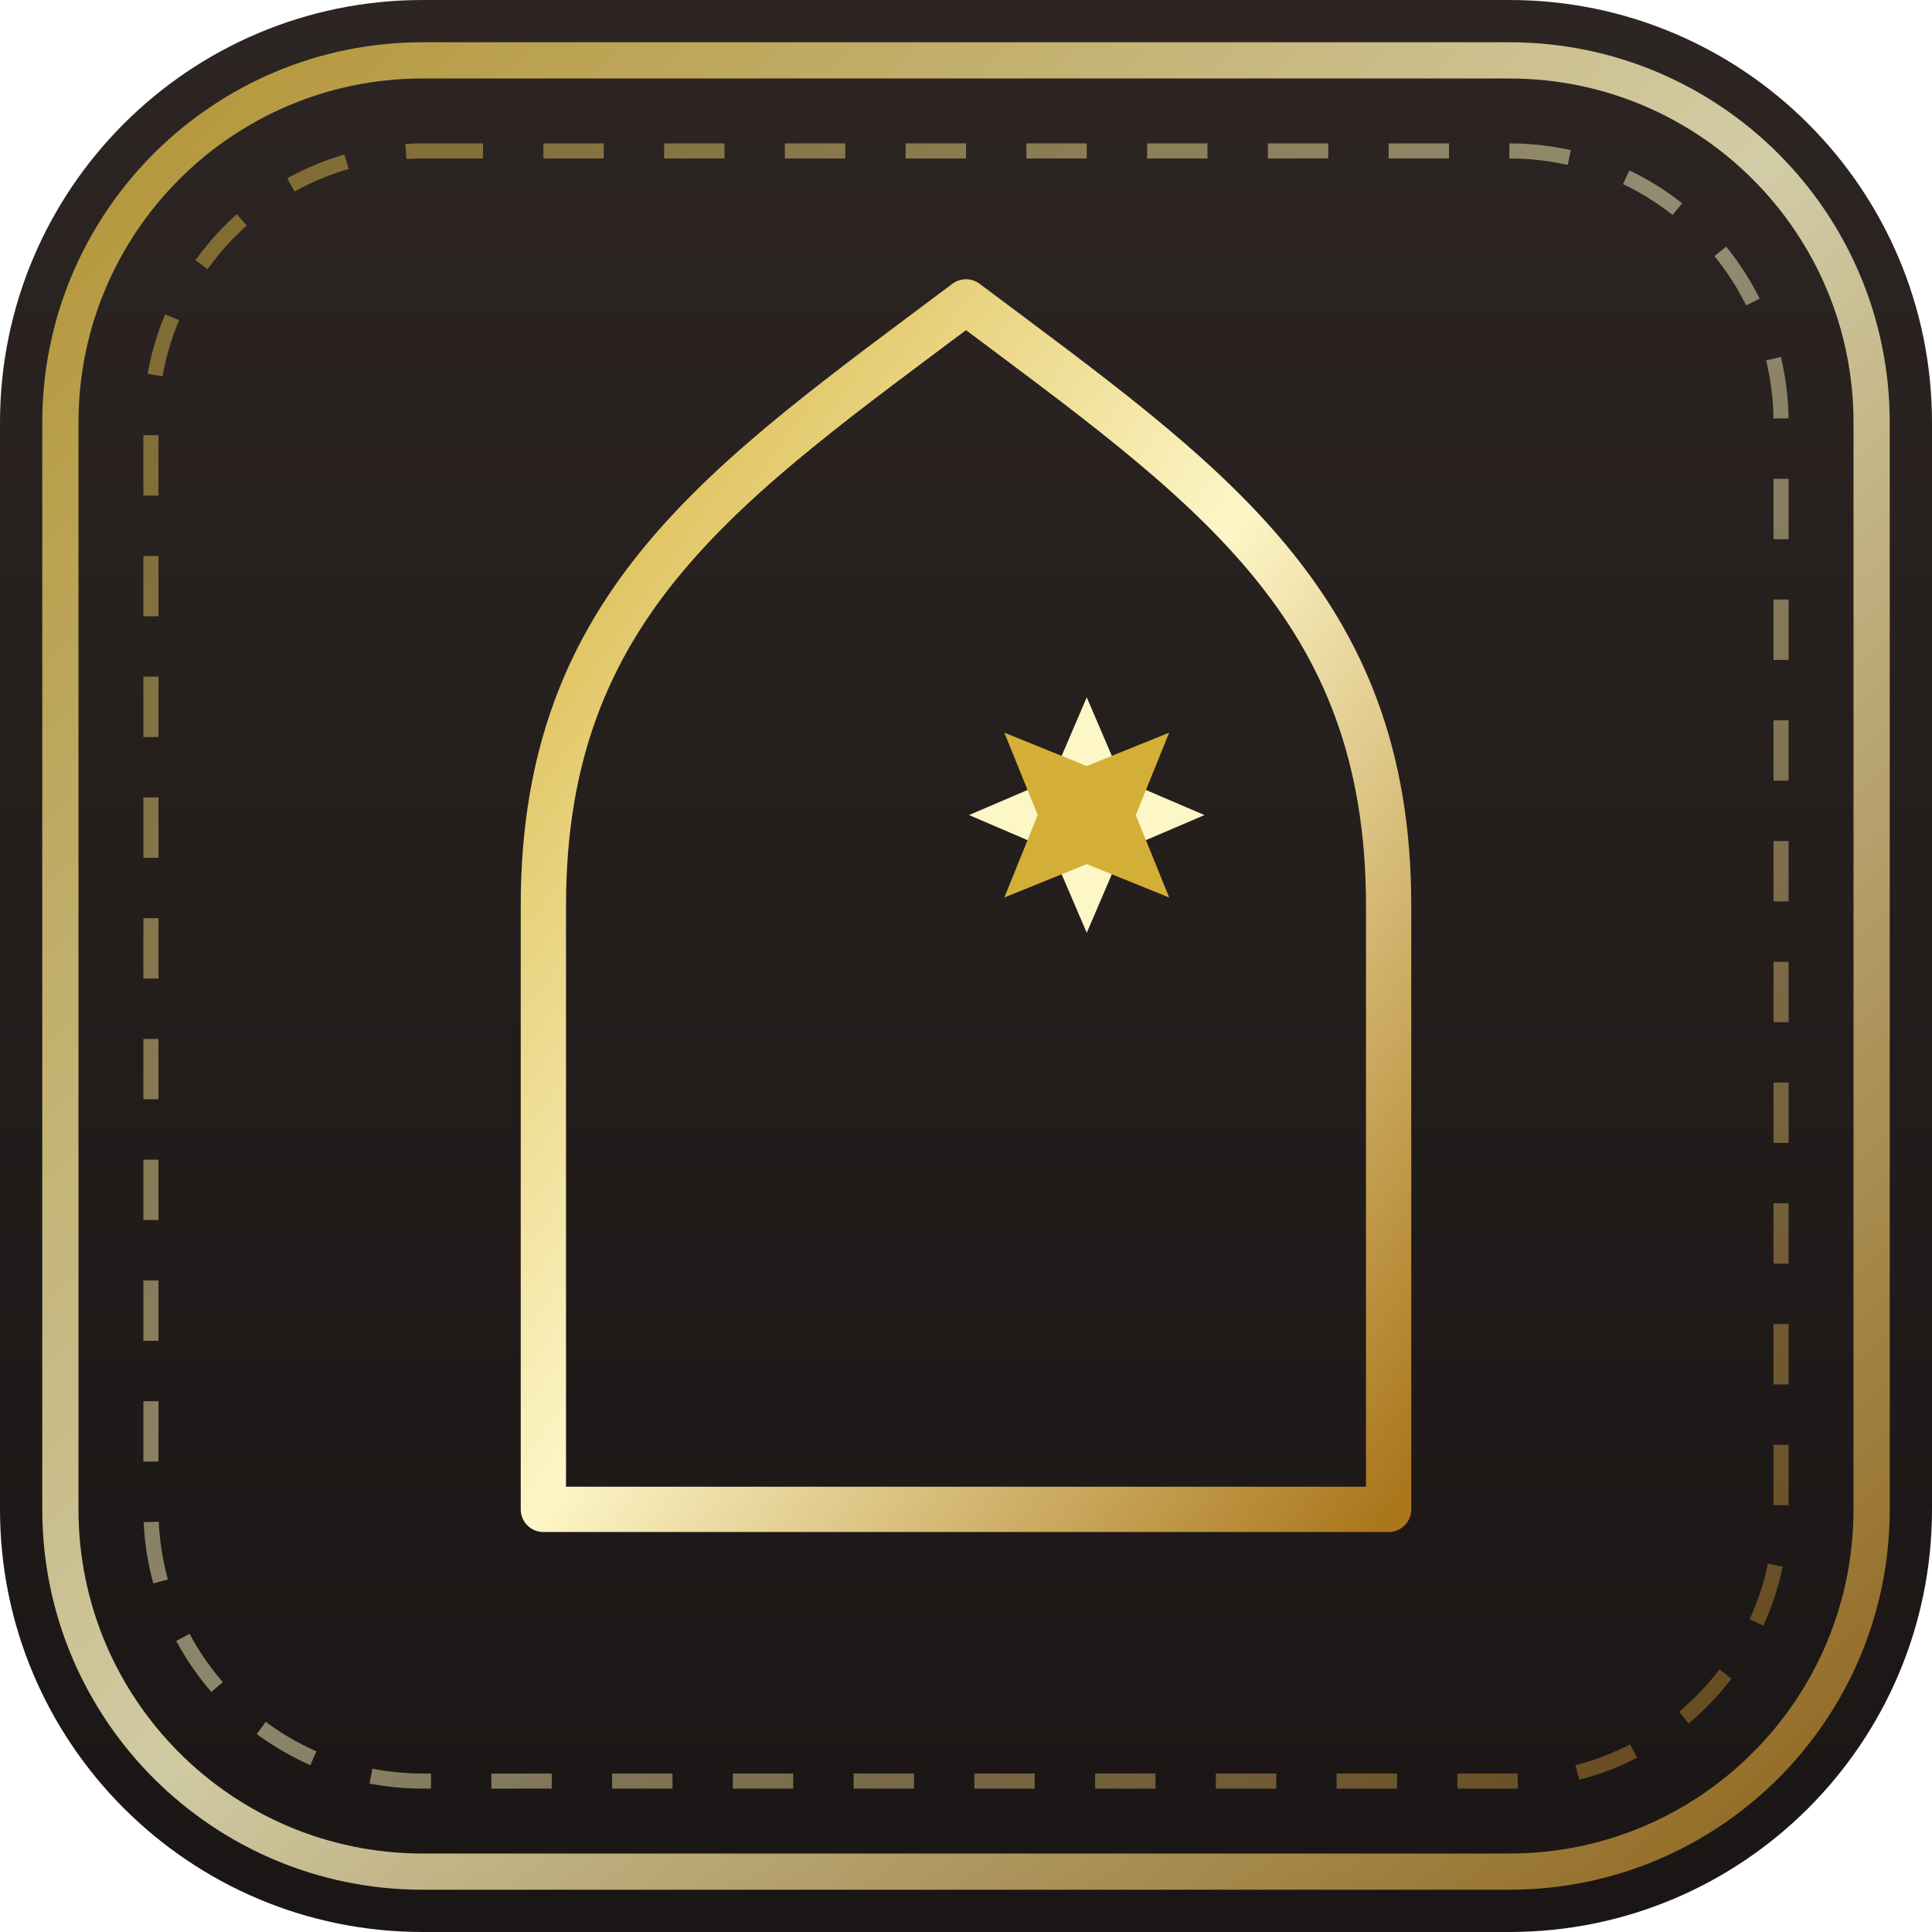
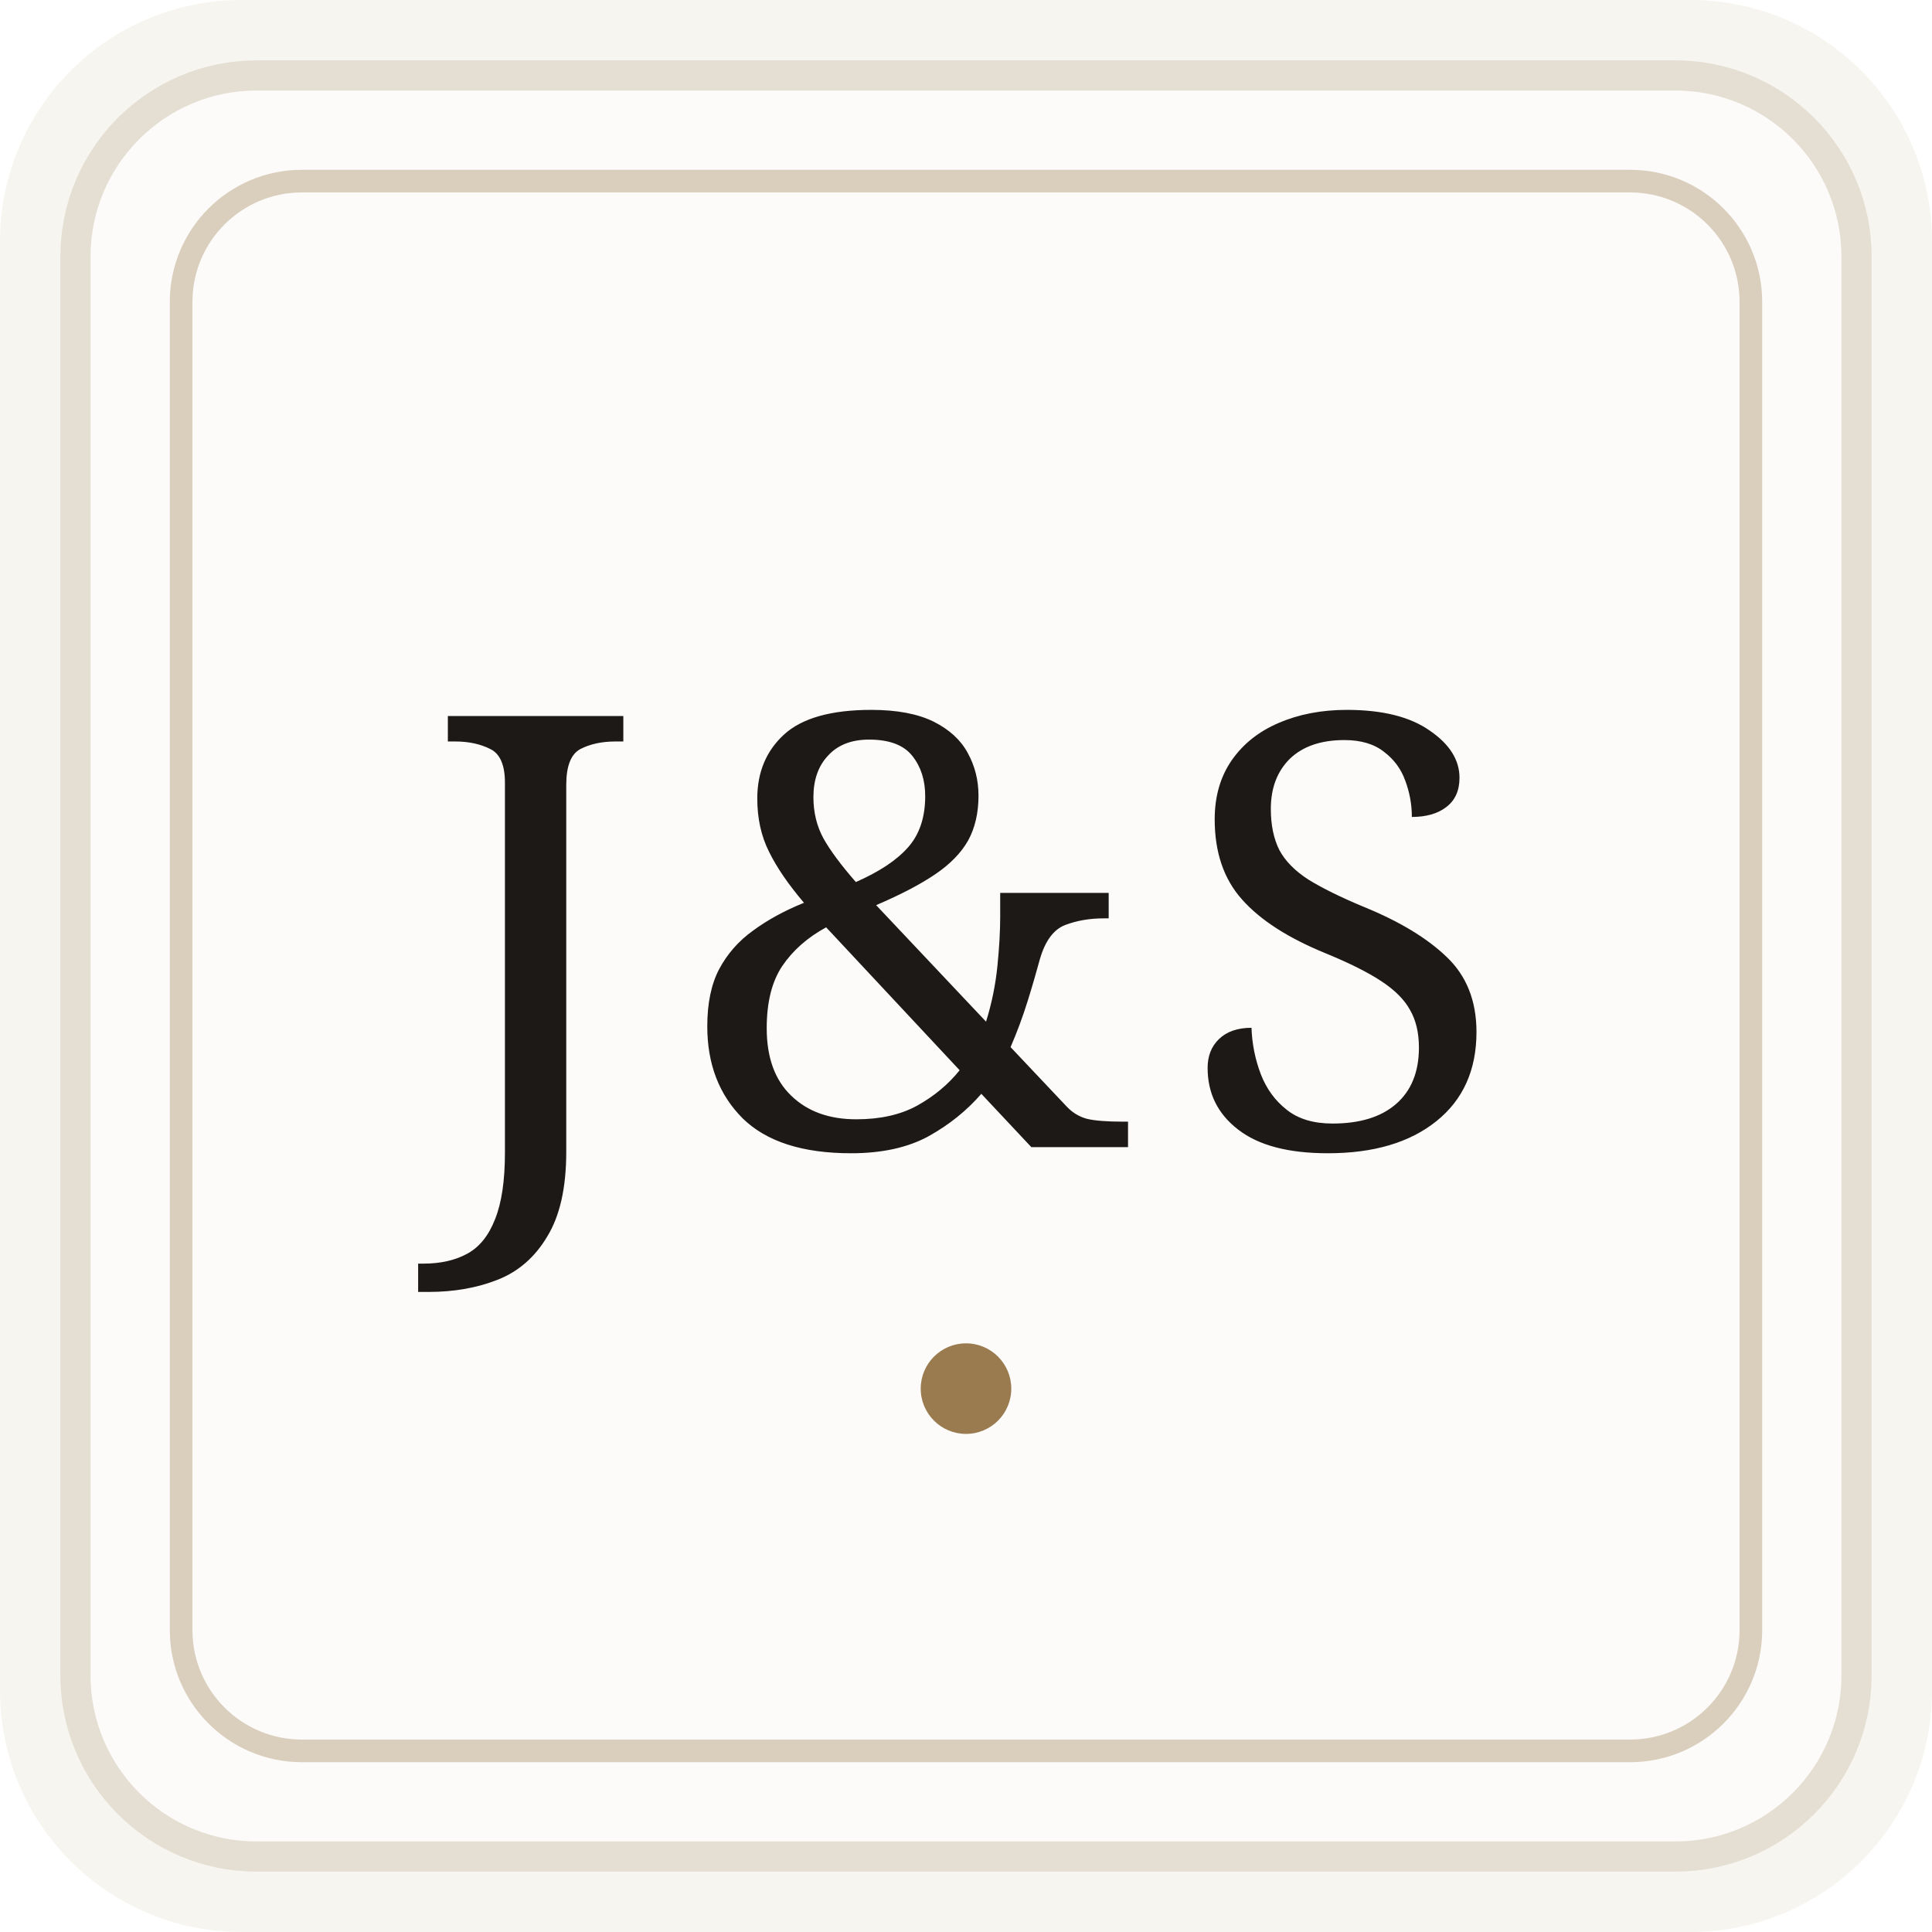
<svg xmlns="http://www.w3.org/2000/svg" viewBox="0 0 64 64" width="64" height="64">
-   <defs>
-     <linearGradient id="goldGrad" x1="0%" y1="0%" x2="100%" y2="100%">
-       <stop offset="0%" stop-color="#D4AF37" />
-       <stop offset="50%" stop-color="#FDF6C7" />
-       <stop offset="100%" stop-color="#AA771C" />
-     </linearGradient>
-     <linearGradient id="bgGrad" x1="0%" y1="0%" x2="0%" y2="100%">
-       <stop offset="0%" stop-color="#2C2523" />
-       <stop offset="100%" stop-color="#1A1615" />
-     </linearGradient>
-   </defs>
-   <rect width="64" height="64" rx="14" fill="url(#bgGrad)" />
-   <rect x="2" y="2" width="60" height="60" rx="12" fill="none" stroke="url(#goldGrad)" stroke-width="1.2" stroke-opacity="0.8" />
-   <rect x="5" y="5" width="54" height="54" rx="9" fill="none" stroke="url(#goldGrad)" stroke-width="0.5" stroke-dasharray="2,2" stroke-opacity="0.5" />
-   <path d="M 18 50 L 18 30 C 18 20, 24 16, 32 10 C 40 16, 46 20, 46 30 L 46 50 Z" fill="none" stroke="url(#goldGrad)" stroke-width="1.5" stroke-linejoin="round" />
-   <path d="M 34 22 A 7 7 0 1 0 34 36 A 5.5 5.5 0 1 1 34 22 Z" fill="url(#goldGrad)" />
-   <g transform="translate(36, 27) scale(0.65)">
-     <polygon points="0,-6 1.8,-1.8 6,0 1.8,1.8 0,6 -1.8,1.8 -6,0 -1.8,-1.8" fill="#FDF6C7" />
-     <polygon points="-4.2,-4.2 0,-2.5 4.2,-4.2 2.5,0 4.2,4.2 0,2.5 -4.2,4.2 -2.5,0" fill="#D4AF37" />
-   </g>
-   <line x1="22" y1="46" x2="42" y2="46" stroke="url(#goldGrad)" stroke-width="1" stroke-linecap="round" />
+   <rect width="64" height="64" rx="8" fill="#F7F5F0" />
+   <rect x="2.5" y="2.5" width="59" height="59" rx="6" fill="#FCFBF9" stroke="#E5DFD3" stroke-width="1" />
+   <rect x="6" y="6" width="52" height="52" rx="4" fill="none" stroke="#9A7B4F" stroke-width="0.75" stroke-opacity="0.35" />
+   <text x="32" y="38" text-anchor="middle" font-family="'Cinzel', Georgia, serif" font-size="20" font-weight="500" letter-spacing="1.5" fill="#1C1917">
+     J&amp;S
+   </text>
+   <circle cx="32" cy="46" r="1.5" fill="#9A7B4F" />
</svg>
